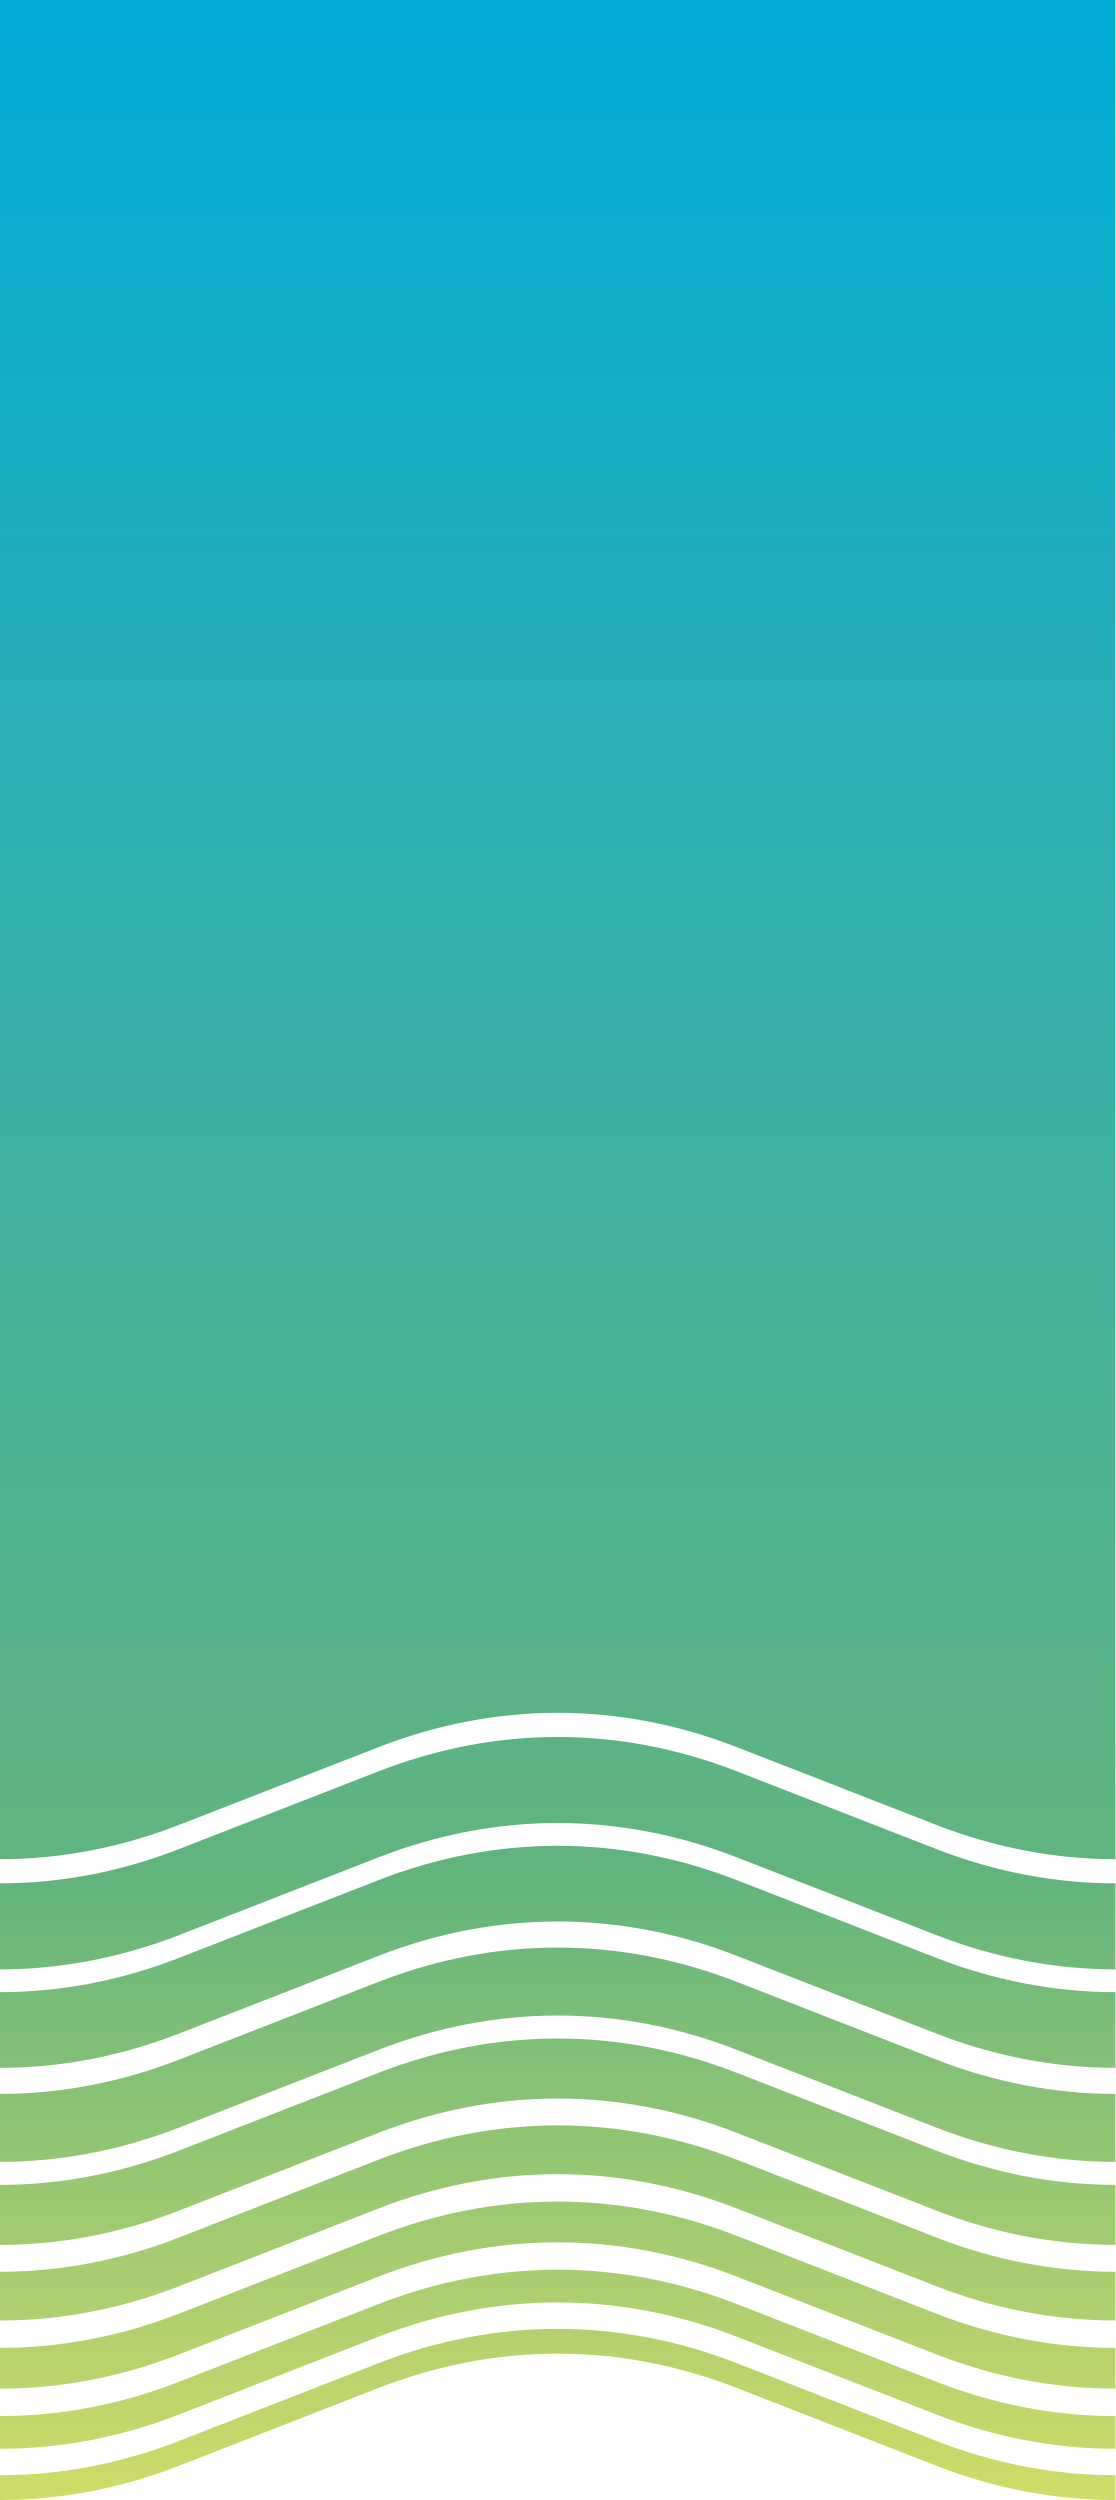
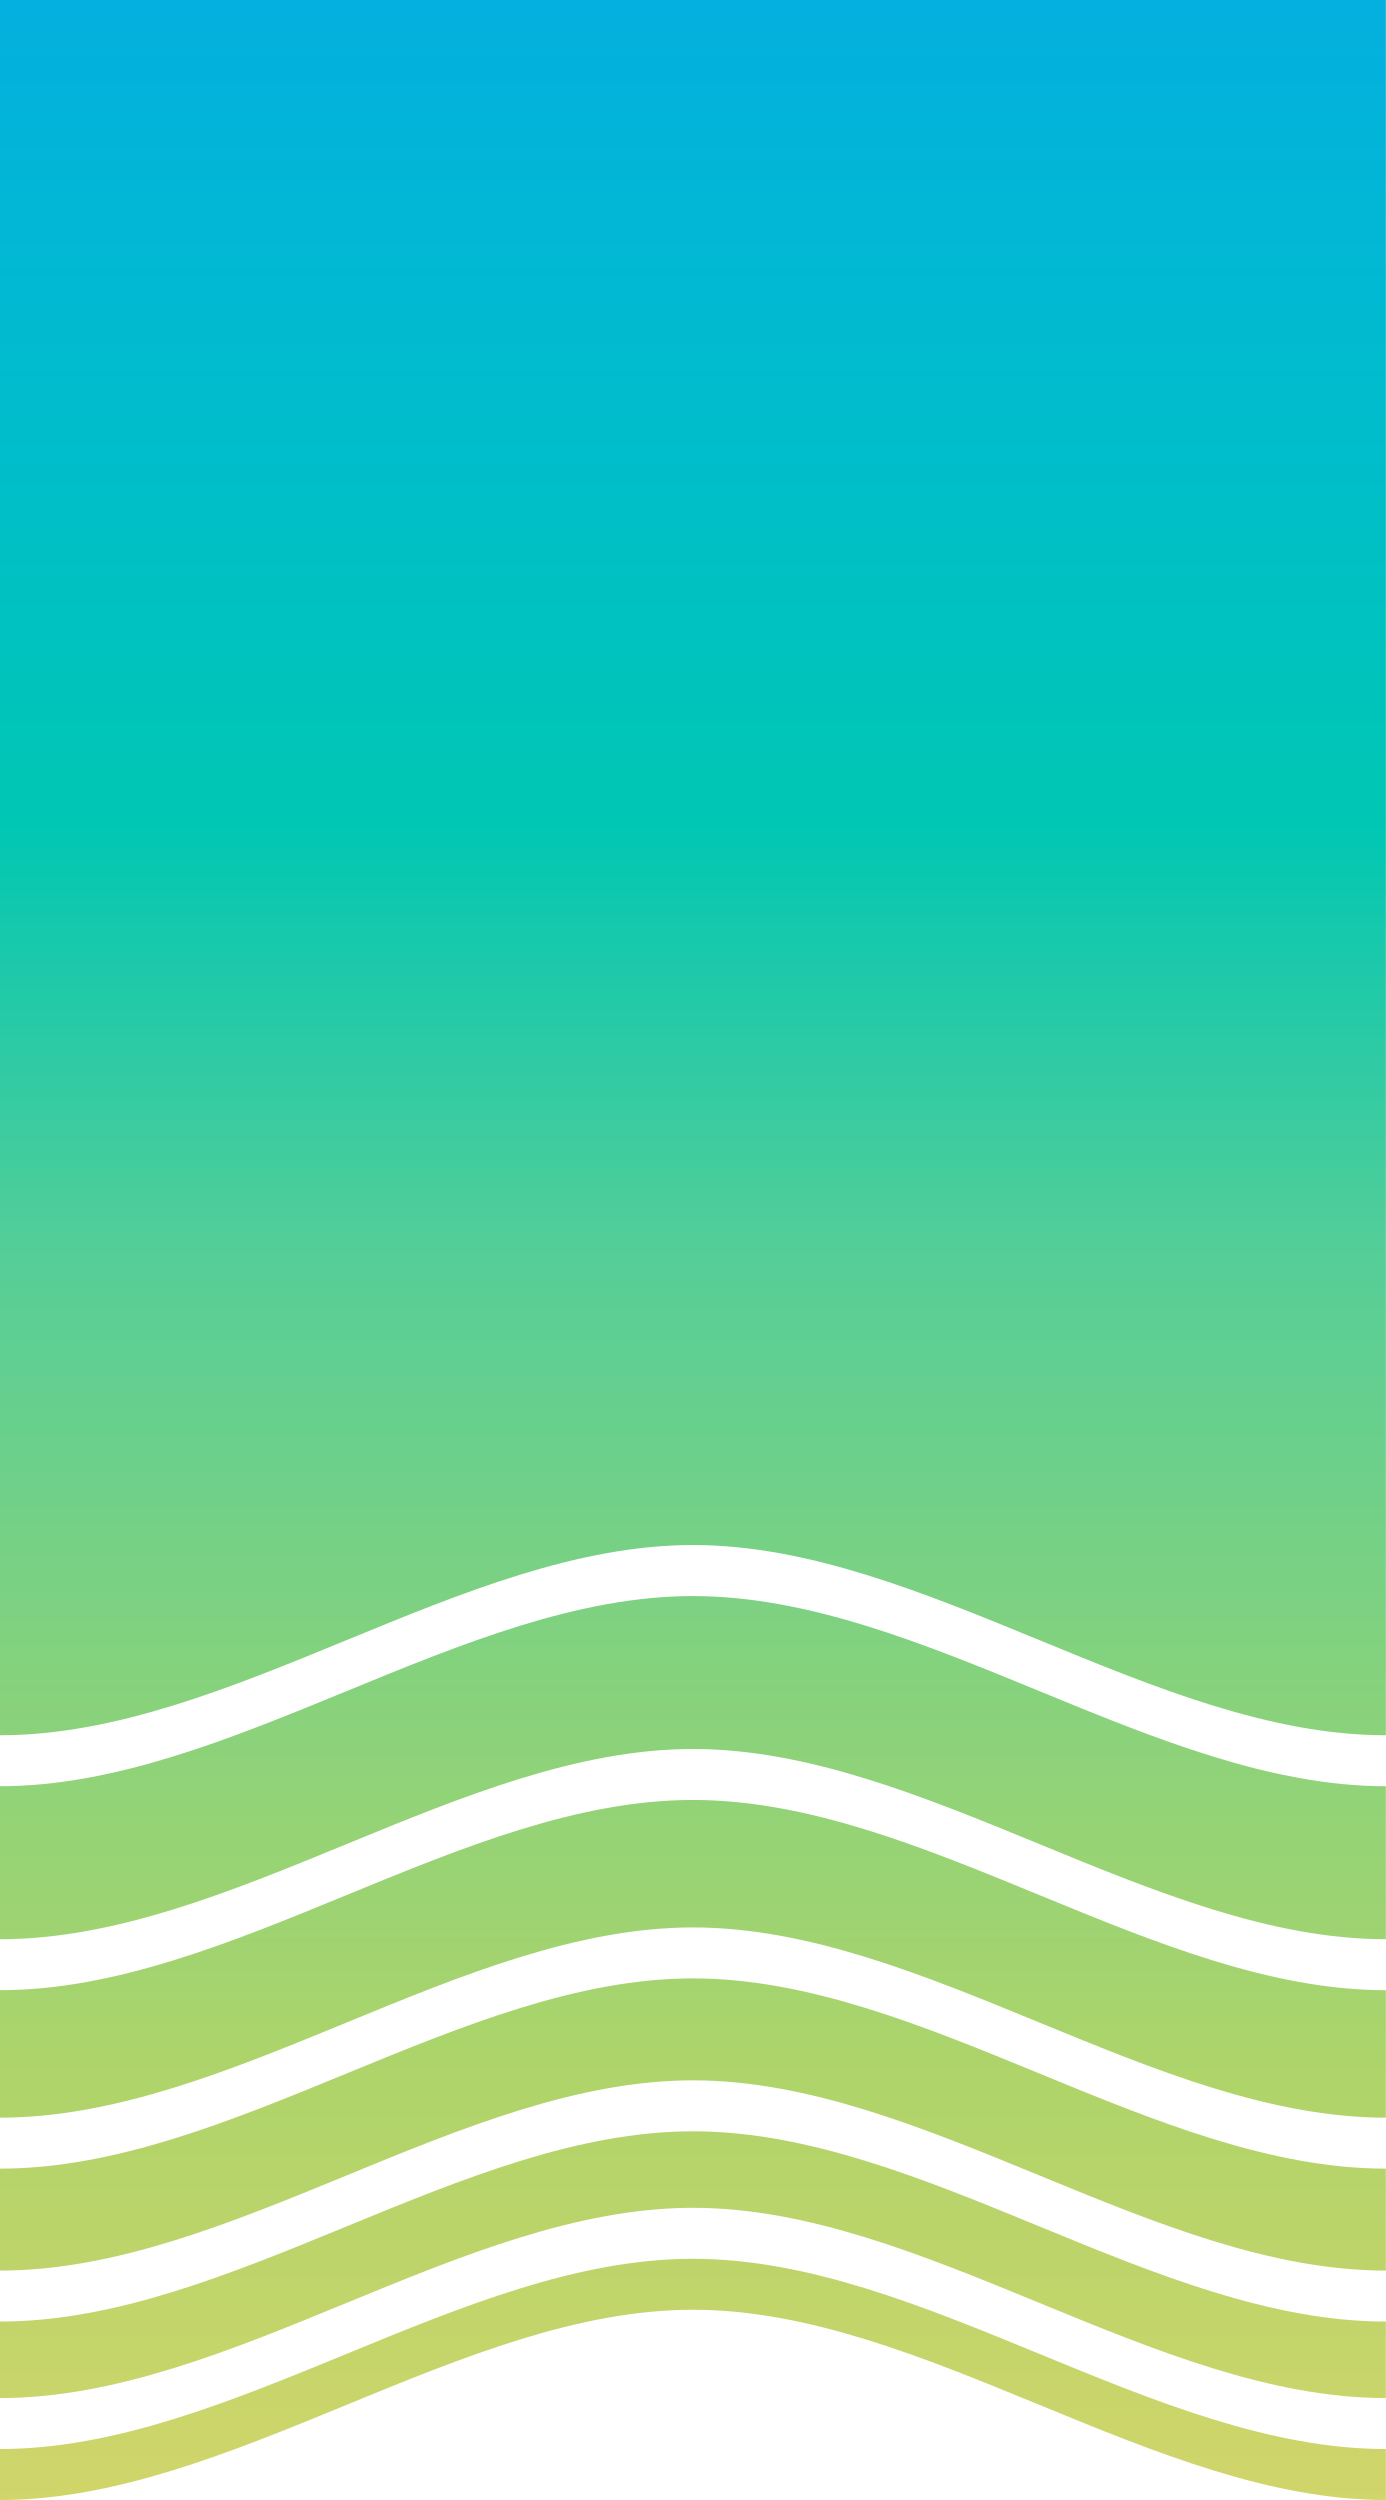
- <svg xmlns="http://www.w3.org/2000/svg" id="uuid-5078e1bc-6b93-48f9-a154-1208a74ec7aa" data-name="Layer_2" viewBox="0 0 217.82 488.2">
+ <svg xmlns="http://www.w3.org/2000/svg" id="uuid-9cc33613-8a37-43ba-8dc9-282ba4a6bf43" data-name="Layer 2" viewBox="0 0 166.67 300.66">
  <defs>
-     <linearGradient id="uuid-018f9e70-0dc8-42fe-9994-1dae14e6a34c" x1="108.91" y1="0" x2="108.91" y2="488.2" gradientUnits="userSpaceOnUse">
-       <stop offset="0" stop-color="#00acd8" />
-       <stop offset=".4" stop-color="#36b0a9" />
-       <stop offset=".75" stop-color="#62b47d" />
-       <stop offset="1" stop-color="#d0dc68" />
+     <linearGradient id="uuid-0ee1edab-aad6-4d44-985b-23a8deffde91" x1="83.34" y1="0" x2="83.34" y2="300.66" gradientUnits="userSpaceOnUse">
+       <stop offset="0" stop-color="#04b0df" />
+       <stop offset=".17" stop-color="#00bdcc" />
+       <stop offset=".33" stop-color="#00c7b3" />
+       <stop offset=".5" stop-color="#54ce98" />
+       <stop offset=".67" stop-color="#85d27d" />
+       <stop offset=".83" stop-color="#aed46a" />
+       <stop offset="1" stop-color="#d1d56a" />
    </linearGradient>
  </defs>
-   <g id="uuid-e36aa1d8-4491-419c-88be-24eaeb4bbbdd" data-name="Layer_1">
-     <path d="M0,0v363.06c11.77,0,23.54-2.24,35.03-6.72l38.84-15.14c22.98-8.96,47.08-8.96,70.06,0l38.85,15.14c11.49,4.48,23.27,6.72,35.04,6.72V0H0ZM182.78,476.64l-38.85-15.14c-22.98-8.96-47.08-8.96-70.06,0l-38.84,15.14c-11.49,4.48-23.26,6.72-35.03,6.72v4.84c11.77,0,23.54-2.24,35.03-6.71l38.84-15.15c22.98-8.96,47.08-8.96,70.06,0l38.85,15.15c11.49,4.48,23.27,6.71,35.04,6.71v-4.84c-11.77,0-23.55-2.24-35.04-6.72ZM182.78,465.09l-38.85-15.14c-22.98-8.96-47.08-8.96-70.06,0l-38.84,15.14c-11.49,4.48-23.26,6.72-35.03,6.72v6.39c11.77,0,23.54-2.24,35.03-6.72l38.84-15.15c22.98-8.95,47.08-8.95,70.06,0l38.85,15.15c11.49,4.48,23.27,6.72,35.04,6.72v-6.39c-11.77,0-23.55-2.24-35.04-6.72ZM182.78,451.78l-38.85-15.14c-22.98-8.96-47.08-8.96-70.06,0l-38.84,15.14c-11.49,4.48-23.26,6.72-35.03,6.72v7.96c11.77,0,23.54-2.24,35.03-6.72l38.84-15.14c22.98-8.96,47.08-8.96,70.06,0l38.85,15.14c11.49,4.48,23.27,6.72,35.04,6.72v-7.96c-11.77,0-23.55-2.24-35.04-6.72ZM182.78,436.91l-38.85-15.15c-22.98-8.95-47.08-8.95-70.06,0l-38.84,15.15c-11.49,4.48-23.26,6.72-35.03,6.72v9.52c11.77,0,23.54-2.24,35.03-6.72l38.84-15.14c22.98-8.96,47.08-8.96,70.06,0l38.85,15.14c11.49,4.48,23.27,6.72,35.04,6.72v-9.52c-11.77,0-23.55-2.24-35.04-6.72ZM182.78,419.94l-38.85-15.14c-22.98-8.96-47.08-8.96-70.06,0l-38.84,15.14c-11.49,4.48-23.26,6.72-35.03,6.72v11.72c11.77,0,23.54-2.24,35.03-6.72l38.84-15.14c22.98-8.96,47.08-8.96,70.06,0l38.85,15.14c11.49,4.48,23.27,6.72,35.04,6.72v-11.72c-11.77,0-23.55-2.24-35.04-6.72ZM182.78,402.18l-38.85-15.14c-22.98-8.96-47.08-8.96-70.06,0l-38.84,15.14c-11.49,4.48-23.26,6.72-35.03,6.72v13.27c11.77,0,23.54-2.24,35.03-6.72l38.84-15.14c22.98-8.96,47.08-8.96,70.06,0l38.85,15.14c11.49,4.48,23.27,6.72,35.04,6.72v-13.27c-11.77,0-23.55-2.24-35.04-6.72ZM182.78,382.31l-38.85-15.14c-22.98-8.96-47.08-8.96-70.06,0l-38.84,15.14c-11.49,4.48-23.26,6.72-35.03,6.72v14.78c11.77,0,23.54-2.24,35.03-6.72l38.84-15.14c22.98-8.96,47.08-8.96,70.06,0l38.85,15.14c11.49,4.48,23.27,6.72,35.04,6.72v-14.78c-11.77,0-23.55-2.24-35.04-6.72ZM182.78,361.06l-38.85-15.14c-22.98-8.96-47.08-8.96-70.06,0l-38.84,15.14c-11.49,4.48-23.26,6.72-35.03,6.72v16.8c11.77,0,23.54-2.24,35.03-6.72l38.84-15.14c22.98-8.96,47.08-8.96,70.06,0l38.85,15.14c11.49,4.48,23.27,6.72,35.04,6.72v-16.8c-11.77,0-23.55-2.24-35.04-6.72Z" style="fill: url(#uuid-018f9e70-0dc8-42fe-9994-1dae14e6a34c); fill-rule: evenodd;" />
+   <g id="uuid-5693b9b5-b606-40ed-a5de-69f4bbde2748" data-name="Layer 1">
+     <path d="M0,0v208.69c27.69,0,55.66-22.88,83.34-22.88s55.65,22.88,83.33,22.88V0H0ZM83.34,191.95c-27.68,0-55.65,22.87-83.34,22.87v18.4c27.69,0,55.66-22.88,83.34-22.88s55.65,22.88,83.33,22.88v-18.4c-27.68,0-55.65-22.87-83.33-22.87ZM83.34,216.47c-27.68,0-55.65,22.88-83.34,22.88v15.33c27.69,0,55.66-22.88,83.34-22.88s55.65,22.88,83.33,22.88v-15.33c-27.68,0-55.65-22.88-83.33-22.88ZM83.34,237.93c-27.68,0-55.65,22.88-83.34,22.88v12.26c27.69,0,55.66-22.88,83.34-22.88s55.65,22.88,83.33,22.88v-12.26c-27.68,0-55.65-22.88-83.33-22.88ZM83.34,256.32c-27.68,0-55.65,22.88-83.34,22.88v9.2c27.69,0,55.66-22.88,83.34-22.88s55.65,22.88,83.33,22.88v-9.2c-27.68,0-55.65-22.88-83.33-22.88ZM83.34,271.65c-27.68,0-55.65,22.88-83.34,22.88v6.13c27.69,0,55.66-22.88,83.34-22.88s55.65,22.88,83.33,22.88v-6.13c-27.68,0-55.65-22.88-83.33-22.88Z" style="fill: url(#uuid-0ee1edab-aad6-4d44-985b-23a8deffde91);" />
  </g>
</svg>
